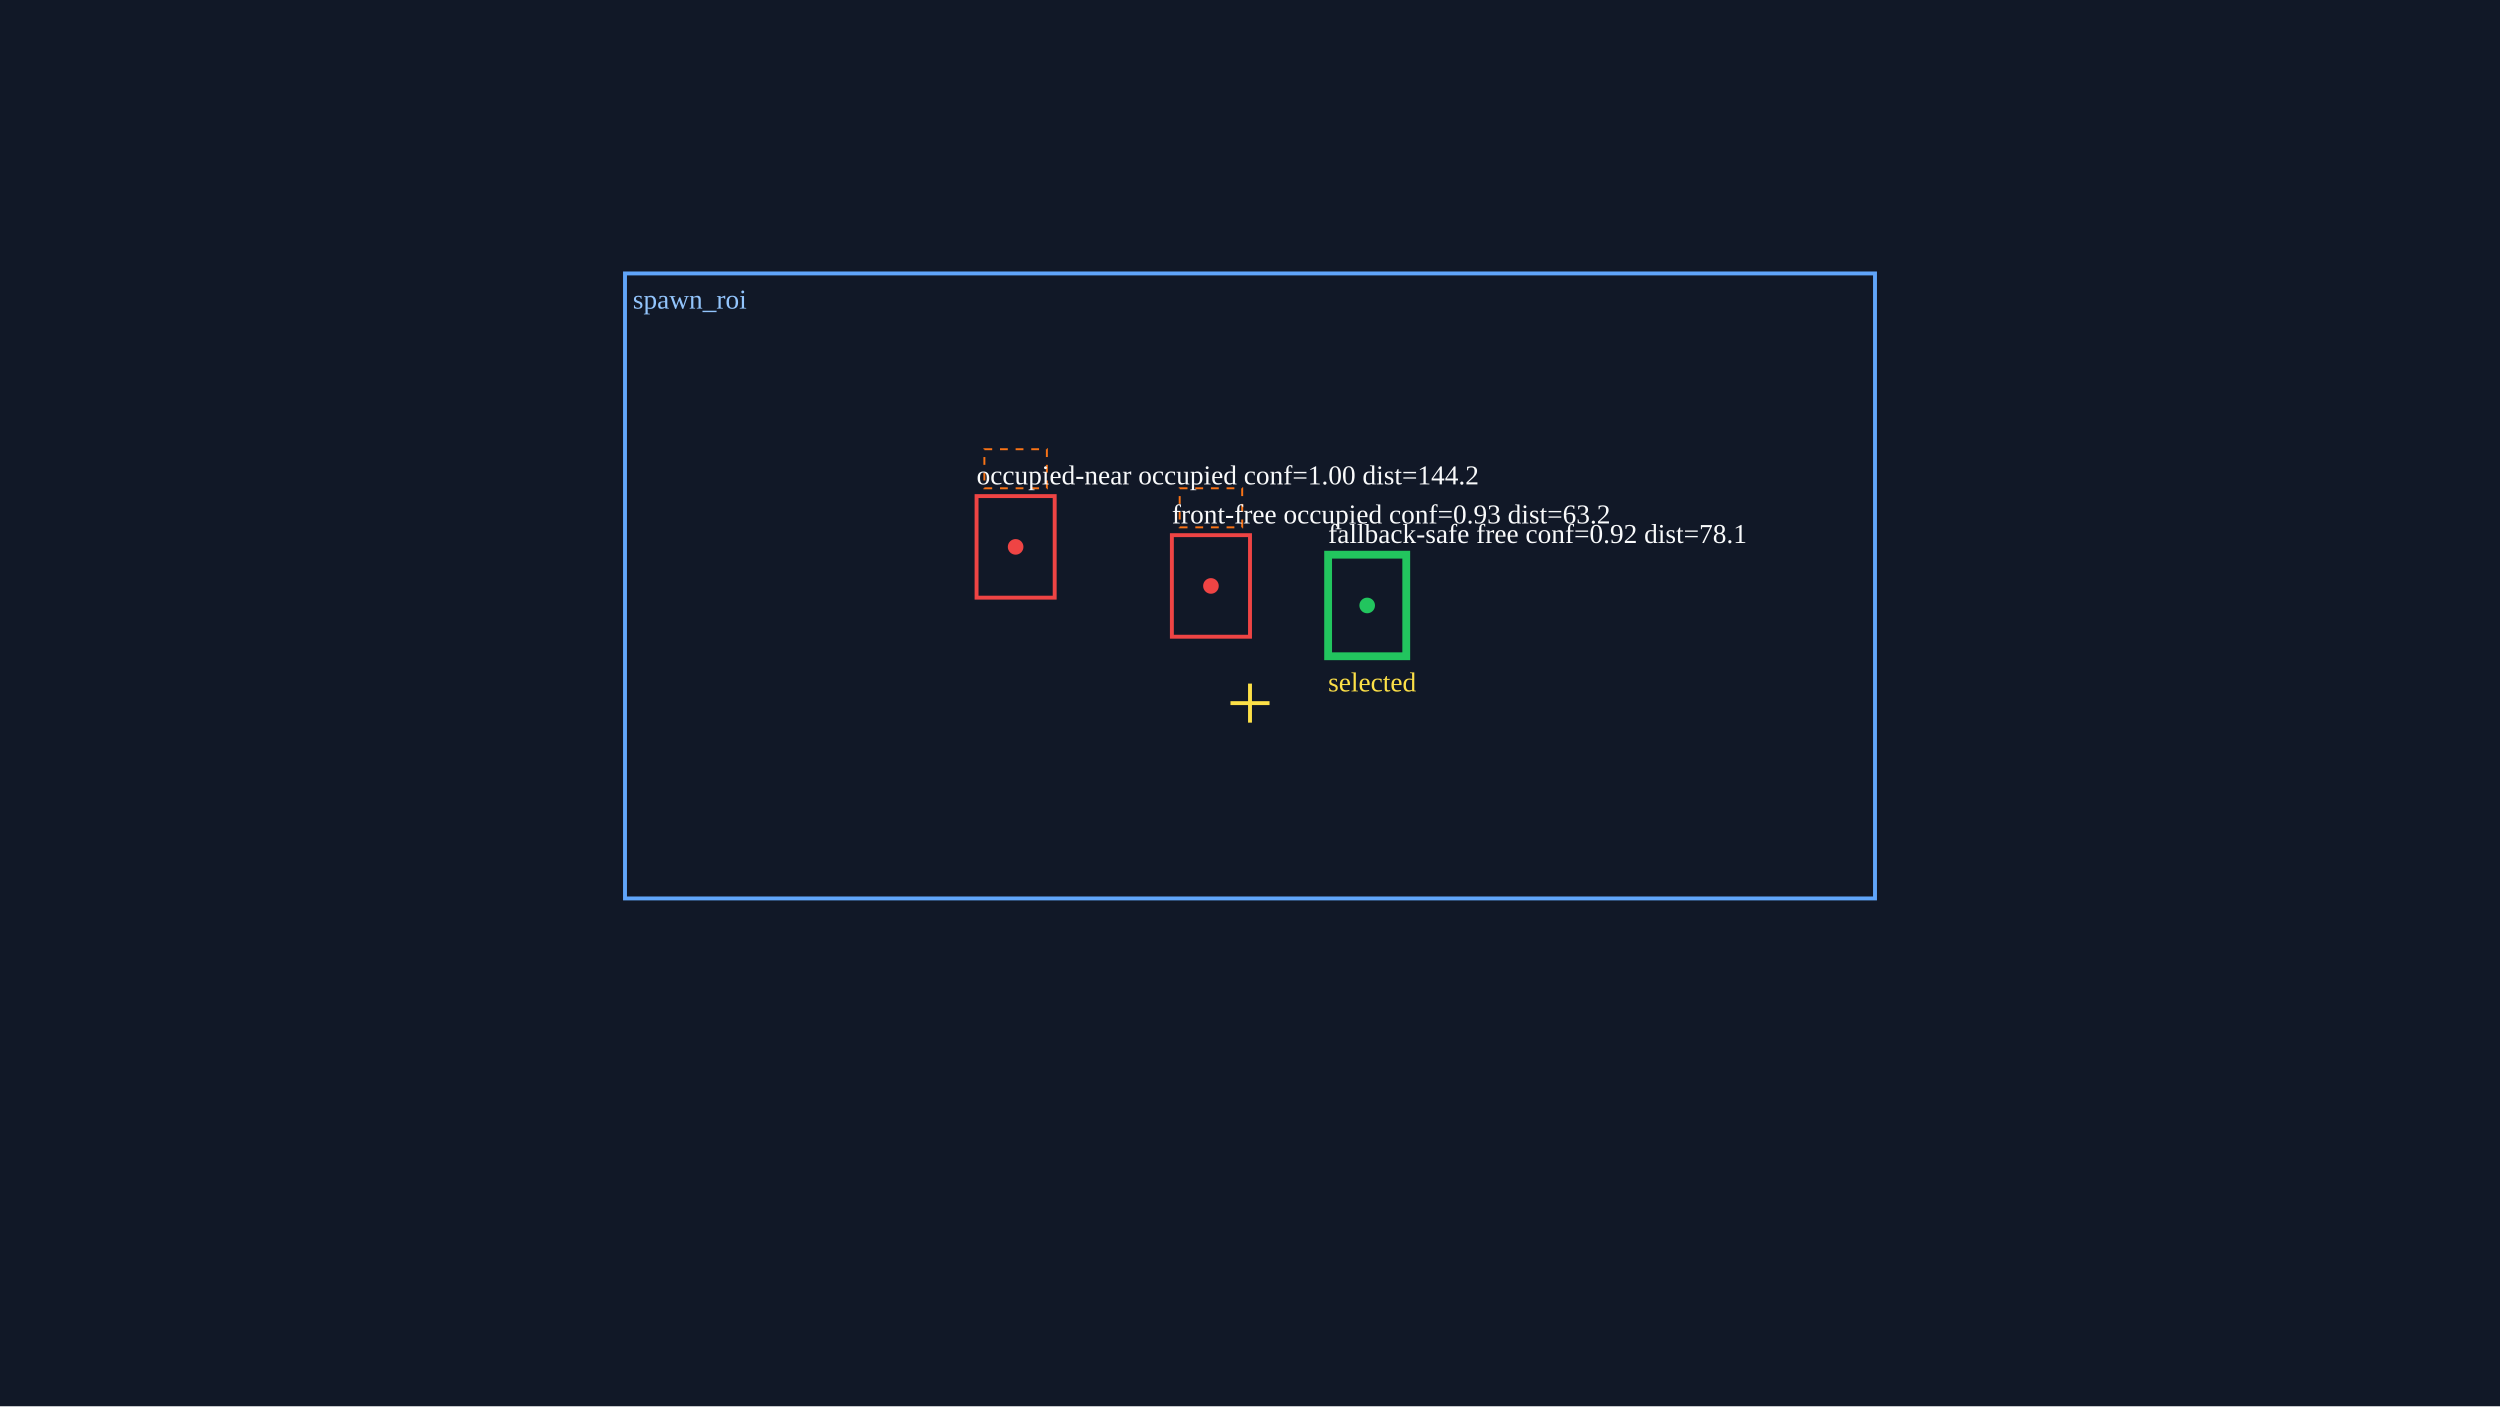
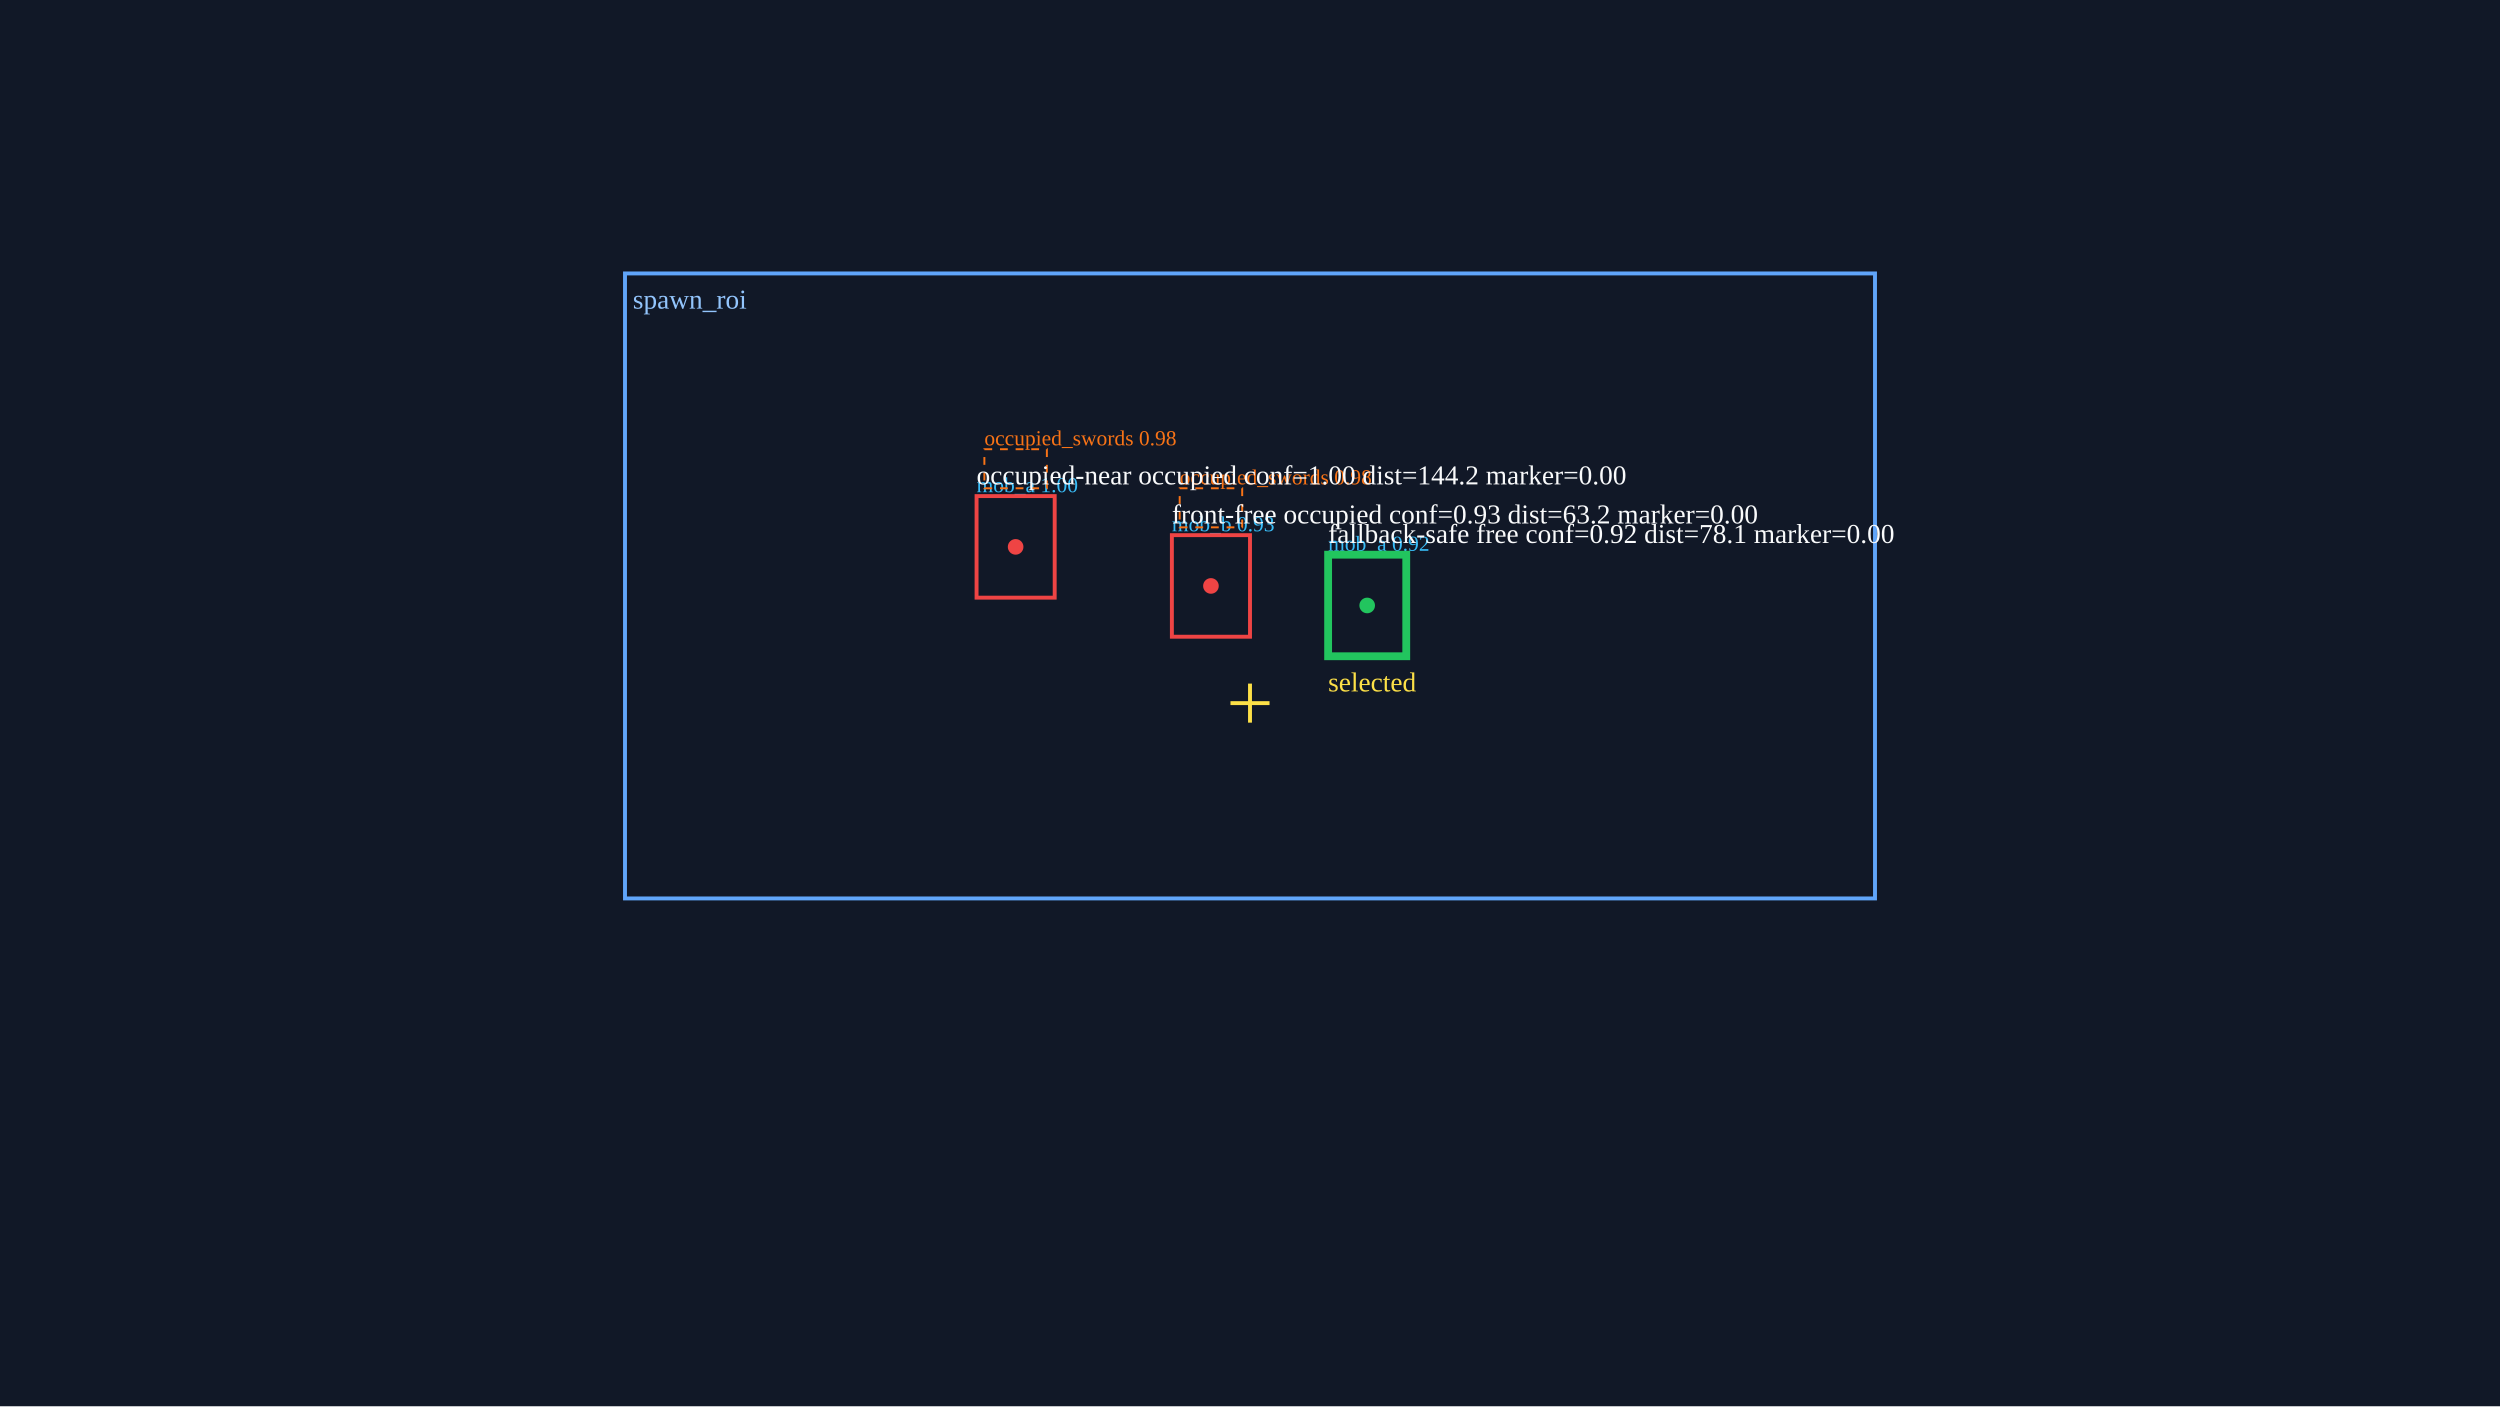
<svg xmlns="http://www.w3.org/2000/svg" width="1280" height="720" viewBox="0 0 1280 720">
  <rect width="100%" height="100%" fill="#111827" />
  <rect x="320" y="140" width="640" height="320" fill="none" stroke="#60a5fa" stroke-width="2" />
  <text x="324" y="158" fill="#93c5fd" font-size="14">spawn_roi</text>
  <line x1="630.0" y1="360.0" x2="650.0" y2="360.0" stroke="#fde047" stroke-width="2" />
  <line x1="640.0" y1="350.0" x2="640.0" y2="370.0" stroke="#fde047" stroke-width="2" />
-   <rect x="500" y="254" width="40" height="52" fill="none" stroke="#9ca3af" stroke-dasharray="4 4" stroke-width="1" />
+   <rect x="500" y="254" width="40" height="52" fill="none" stroke="#38bdf8" stroke-dasharray="4 4" stroke-width="1" />
+   <text x="500" y="252" fill="#38bdf8" font-size="11">mob_a 1.00</text>
  <rect x="504" y="230" width="32" height="20" fill="none" stroke="#f97316" stroke-dasharray="4 4" stroke-width="1" />
-   <rect x="600" y="274" width="40" height="52" fill="none" stroke="#9ca3af" stroke-dasharray="4 4" stroke-width="1" />
+   <text x="504" y="228" fill="#f97316" font-size="11">occupied_swords 0.98</text>
+   <rect x="600" y="274" width="40" height="52" fill="none" stroke="#38bdf8" stroke-dasharray="4 4" stroke-width="1" />
+   <text x="600" y="272" fill="#38bdf8" font-size="11">mob_b 0.93</text>
  <rect x="604" y="250" width="32" height="20" fill="none" stroke="#f97316" stroke-dasharray="4 4" stroke-width="1" />
-   <rect x="680" y="284" width="40" height="52" fill="none" stroke="#9ca3af" stroke-dasharray="4 4" stroke-width="1" />
+   <text x="604" y="248" fill="#f97316" font-size="11">occupied_swords 0.98</text>
+   <rect x="680" y="284" width="40" height="52" fill="none" stroke="#38bdf8" stroke-dasharray="4 4" stroke-width="1" />
+   <text x="680" y="282" fill="#38bdf8" font-size="11">mob_a 0.92</text>
  <rect x="600" y="274" width="40" height="52" fill="none" stroke="#ef4444" stroke-width="2" />
  <circle cx="620" cy="300" r="4" fill="#ef4444" />
-   <text x="600" y="268" fill="#f9fafb" font-size="14">front-free occupied conf=0.93 dist=63.2</text>
+   <text x="600" y="268" fill="#f9fafb" font-size="14">front-free occupied conf=0.93 dist=63.2 marker=0.00</text>
  <rect x="680" y="284" width="40" height="52" fill="none" stroke="#22c55e" stroke-width="4" />
  <circle cx="700" cy="310" r="4" fill="#22c55e" />
-   <text x="680" y="278" fill="#f9fafb" font-size="14">fallback-safe free conf=0.92 dist=78.1</text>
+   <text x="680" y="278" fill="#f9fafb" font-size="14">fallback-safe free conf=0.92 dist=78.1 marker=0.00</text>
  <text x="680" y="354" fill="#fde047" font-size="14">selected</text>
  <rect x="500" y="254" width="40" height="52" fill="none" stroke="#ef4444" stroke-width="2" />
  <circle cx="520" cy="280" r="4" fill="#ef4444" />
-   <text x="500" y="248" fill="#f9fafb" font-size="14">occupied-near occupied conf=1.00 dist=144.2</text>
+   <text x="500" y="248" fill="#f9fafb" font-size="14">occupied-near occupied conf=1.00 dist=144.2 marker=0.00</text>
</svg>
